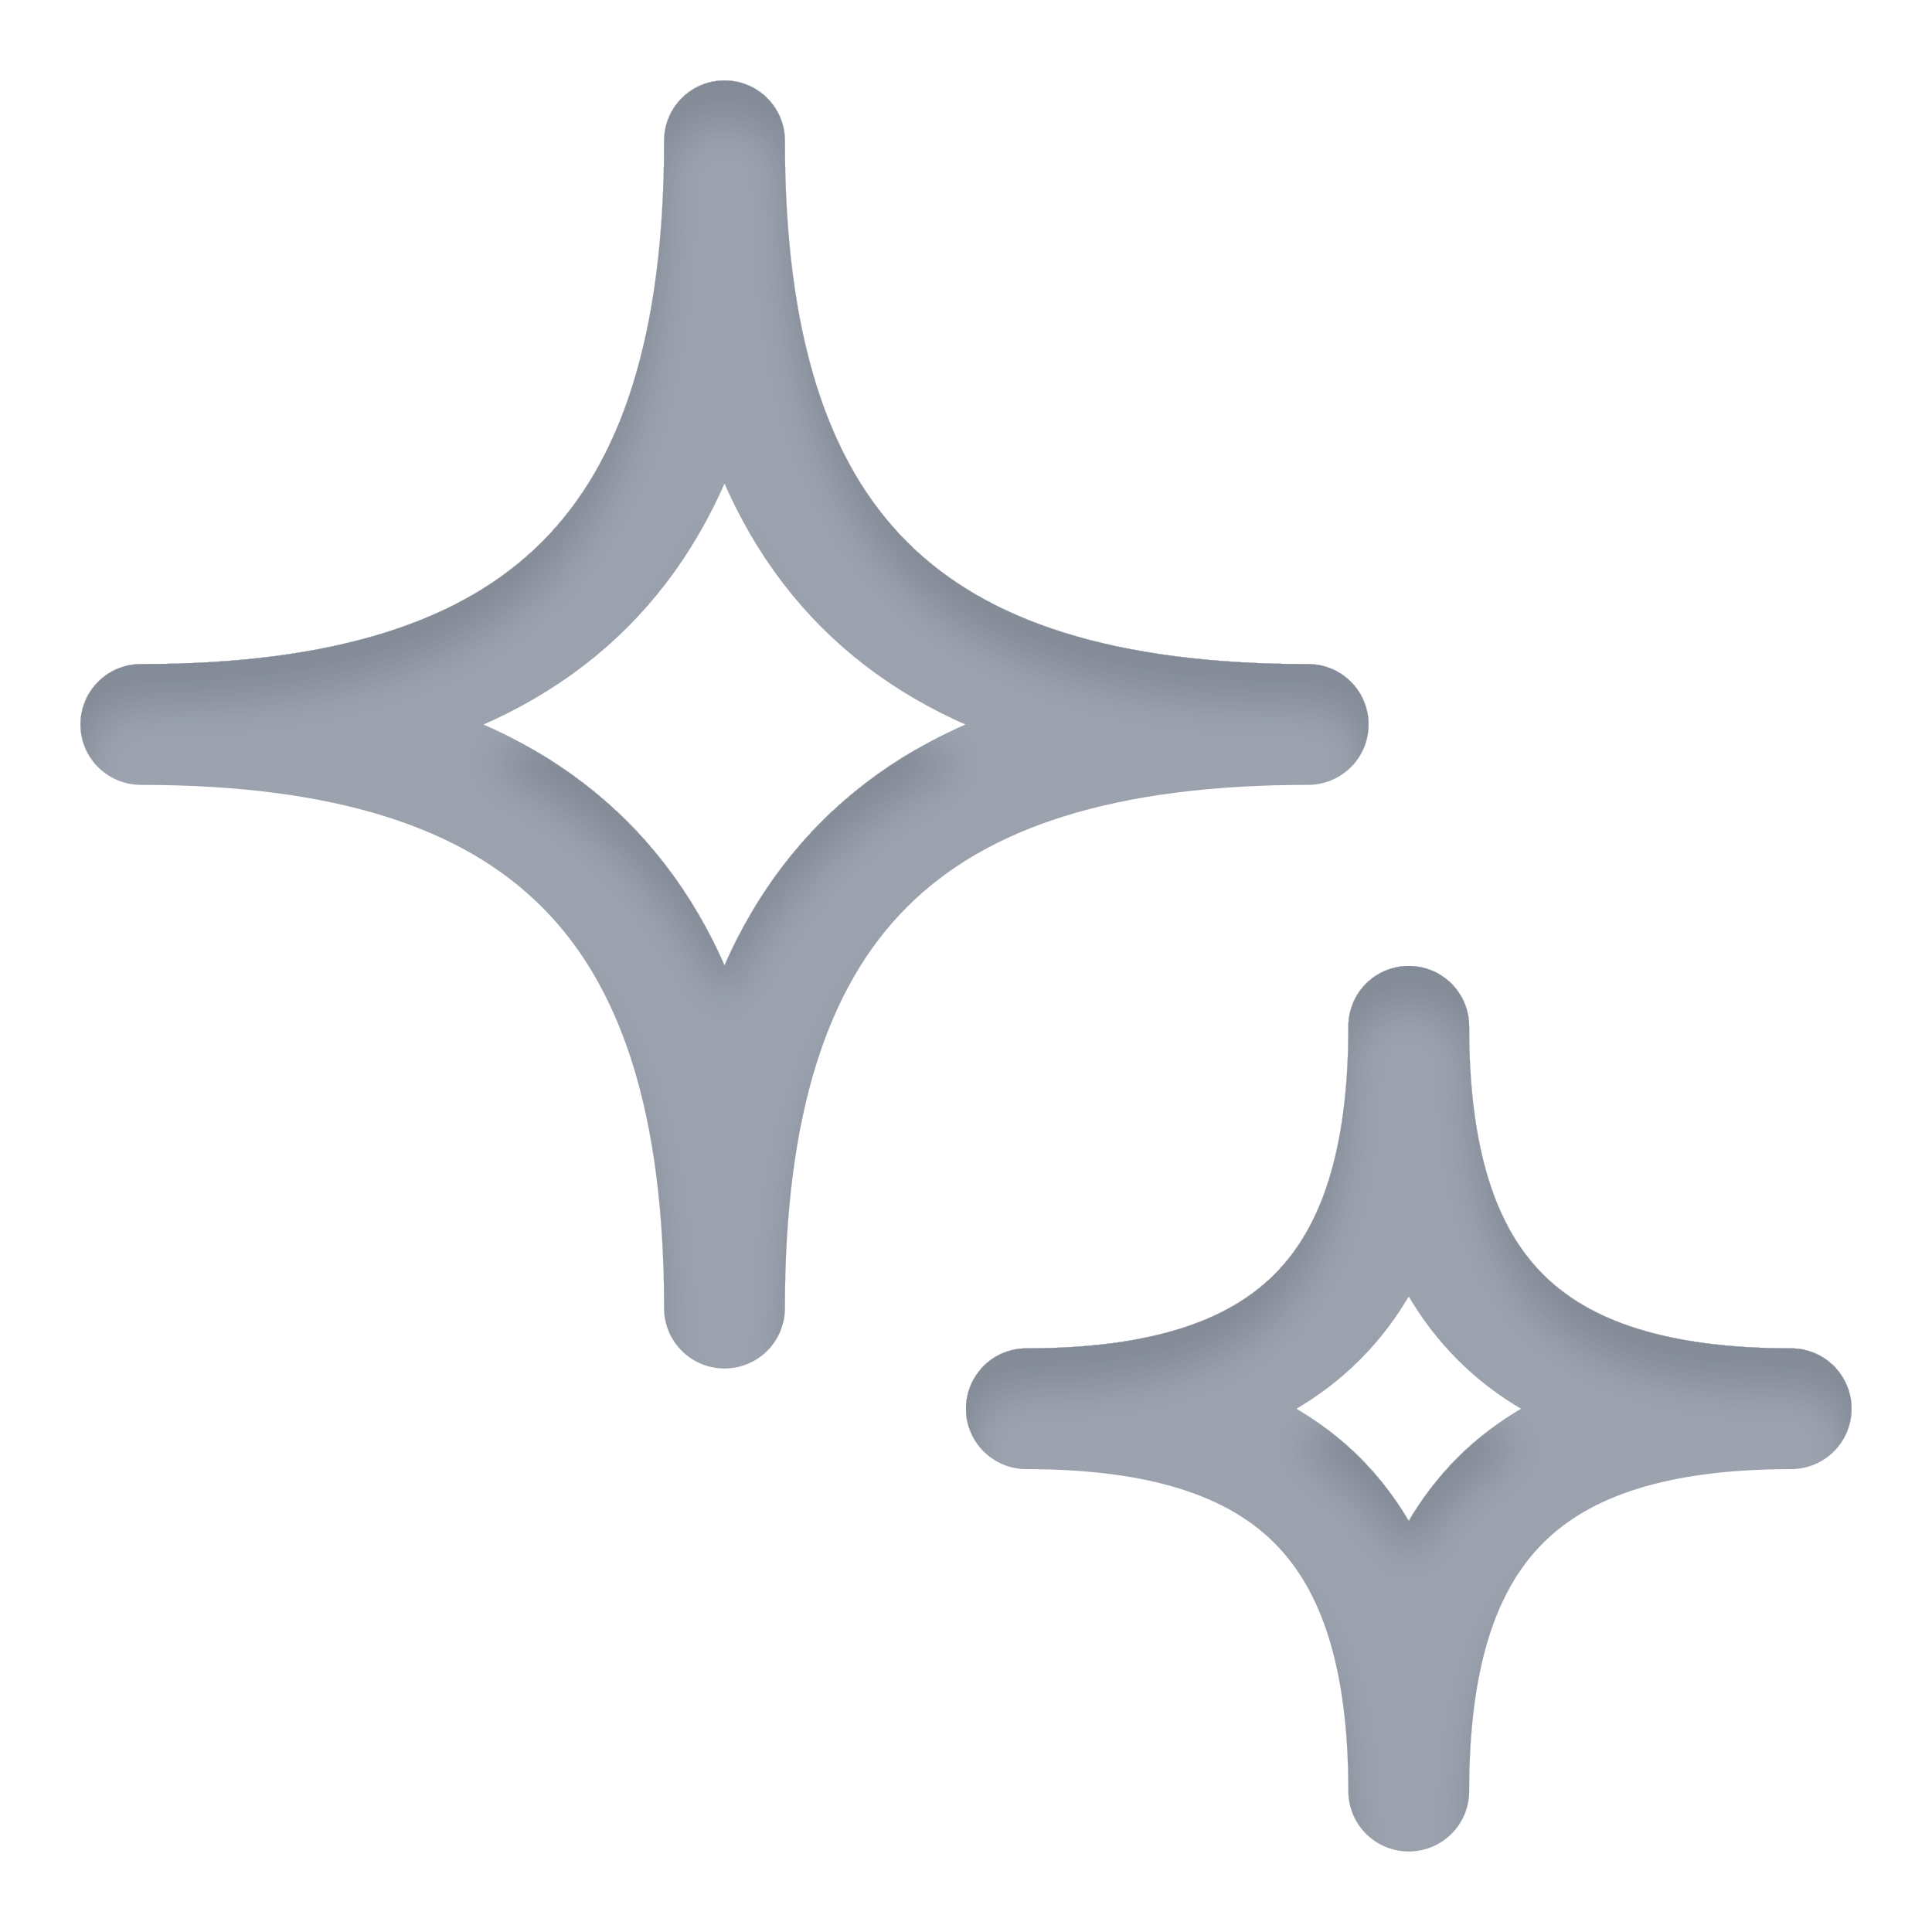
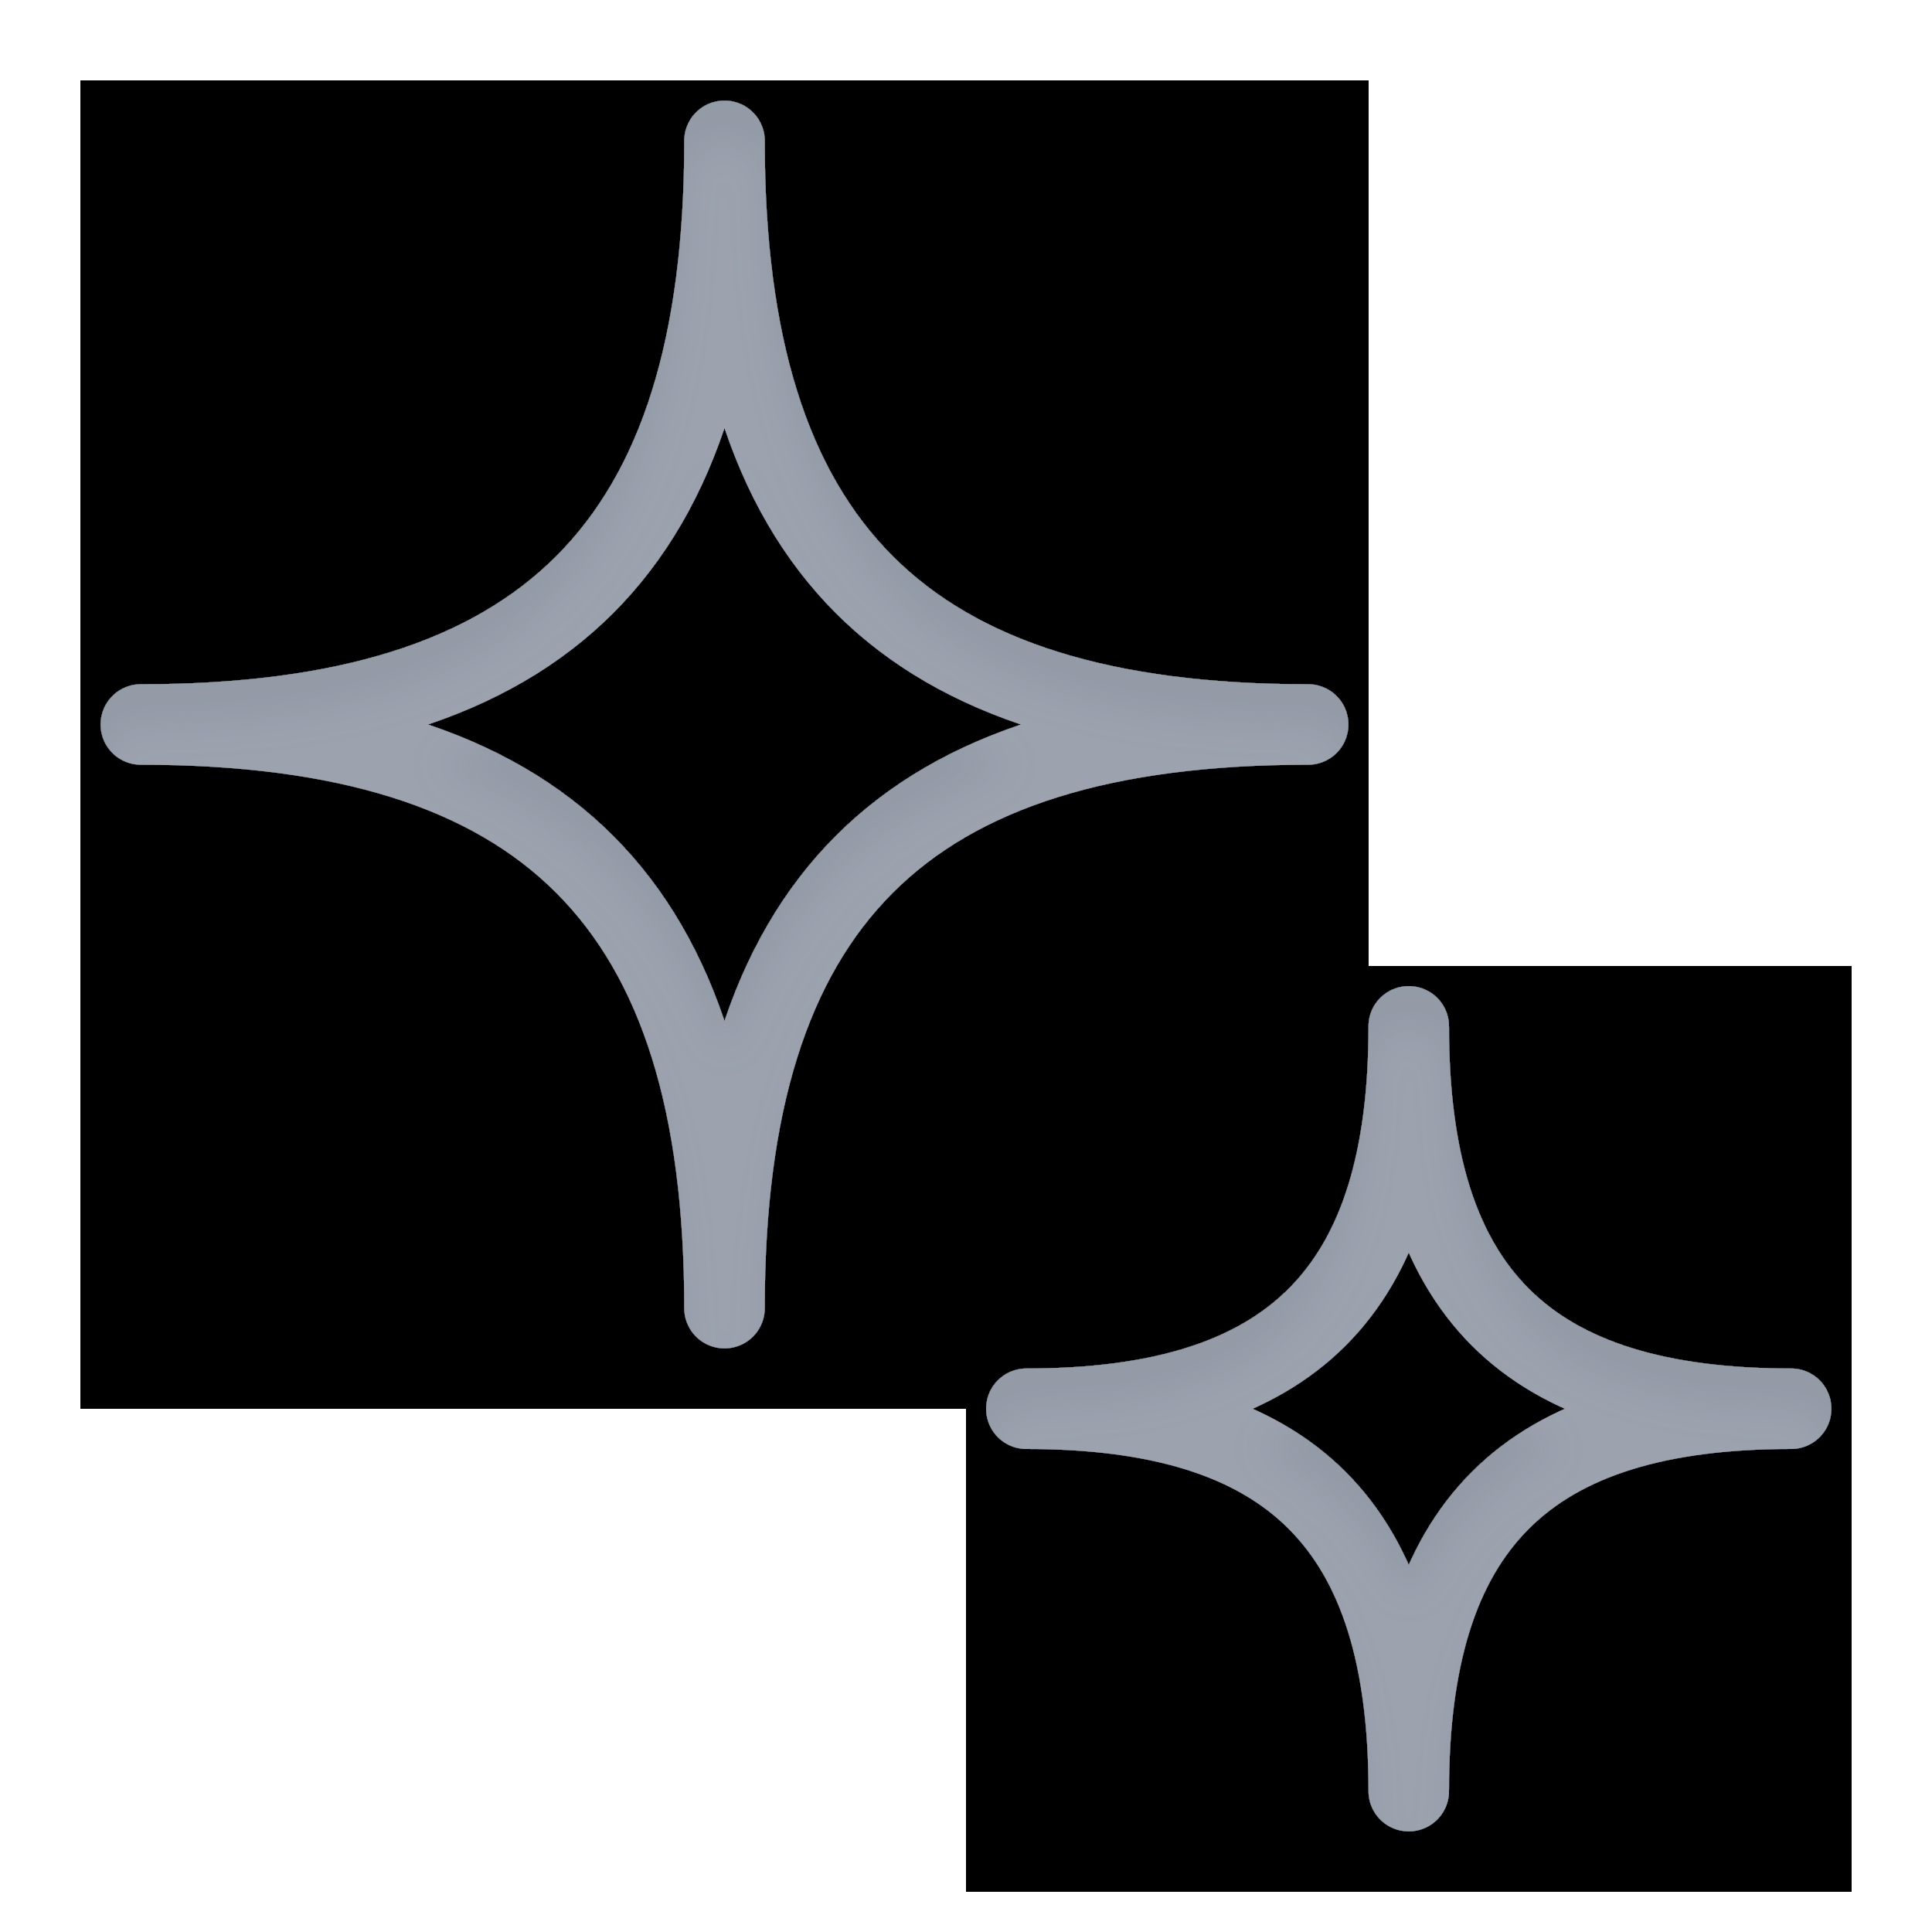
<svg xmlns="http://www.w3.org/2000/svg" width="24" height="24" viewBox="0 0 24 24" fill="none">
  <g filter="url(#filter0_i_16103_20893)">
-     <path fillRule="evenodd" clip-rule="evenodd" d="M1.75 9C6.785 9 9 6.785 9 1.75C9 6.785 11.215 9 16.25 9C11.215 9 9 11.216 9 16.25C9 11.216 6.785 9 1.75 9Z" stroke="#9CA3AF" stroke-width="1.5" stroke-linecap="round" stroke-linejoin="round" />
+     <path fillRule="evenodd" clipRule="evenodd" d="M1.75 9C6.785 9 9 6.785 9 1.75C9 6.785 11.215 9 16.25 9C11.215 9 9 11.216 9 16.25C9 11.216 6.785 9 1.75 9Z" stroke="#9CA3AF" strokeWidth="1.5" stroke-linecap="round" stroke-linejoin="round" />
  </g>
  <g filter="url(#filter1_i_16103_20893)">
-     <path fillRule="evenodd" clip-rule="evenodd" d="M12.75 17.5C16.049 17.5 17.5 16.049 17.5 12.75C17.5 16.049 18.951 17.5 22.25 17.5C18.951 17.5 17.5 18.952 17.5 22.25C17.5 18.952 16.049 17.5 12.75 17.5Z" stroke="#9CA3AF" stroke-width="1.5" stroke-linecap="round" stroke-linejoin="round" />
+     <path fillRule="evenodd" clipRule="evenodd" d="M12.75 17.5C16.049 17.5 17.5 16.049 17.5 12.75C17.5 16.049 18.951 17.5 22.25 17.5C18.951 17.5 17.5 18.952 17.5 22.25C17.5 18.952 16.049 17.5 12.75 17.5Z" stroke="#9CA3AF" strokeWidth="1.5" stroke-linecap="round" stroke-linejoin="round" />
  </g>
  <defs>
-     <filter id="filter0_i_16103_20893" x="1" y="1" width="16" height="16.5" filterUnits="userSpaceOnUse" color-interpolation-filters="sRGB">
-       <feFlood flood-opacity="0" result="BackgroundImageFix" />
+     <filter id="filter0_i_16103_20893" x="1" y="1" width="16" height="16.5" filterUnits="userSpaceOnUse" colorInterpolationFilters="sRGB">
+       <feFlood colorInterpolationFilters="0" result="BackgroundImageFix" />
      <feBlend mode="normal" in="SourceGraphic" in2="BackgroundImageFix" result="shape" />
      <feColorMatrix in="SourceAlpha" type="matrix" values="0 0 0 0 0 0 0 0 0 0 0 0 0 0 0 0 0 0 127 0" result="hardAlpha" />
      <feOffset dy="0.5" />
      <feGaussianBlur stdDeviation="0.25" />
      <feComposite in2="hardAlpha" operator="arithmetic" k2="-1" k3="1" />
      <feColorMatrix type="matrix" values="0 0 0 0 0.122 0 0 0 0 0.161 0 0 0 0 0.216 0 0 0 0.2 0" />
      <feBlend mode="normal" in2="shape" result="effect1_innerShadow_16103_20893" />
    </filter>
-     <filter id="filter1_i_16103_20893" x="12" y="12" width="11" height="11.5" filterUnits="userSpaceOnUse" color-interpolation-filters="sRGB">
-       <feFlood flood-opacity="0" result="BackgroundImageFix" />
+     <filter id="filter1_i_16103_20893" x="12" y="12" width="11" height="11.5" filterUnits="userSpaceOnUse" colorInterpolationFilters="sRGB">
+       <feFlood colorInterpolationFilters="0" result="BackgroundImageFix" />
      <feBlend mode="normal" in="SourceGraphic" in2="BackgroundImageFix" result="shape" />
      <feColorMatrix in="SourceAlpha" type="matrix" values="0 0 0 0 0 0 0 0 0 0 0 0 0 0 0 0 0 0 127 0" result="hardAlpha" />
      <feOffset dy="0.5" />
      <feGaussianBlur stdDeviation="0.25" />
      <feComposite in2="hardAlpha" operator="arithmetic" k2="-1" k3="1" />
      <feColorMatrix type="matrix" values="0 0 0 0 0.122 0 0 0 0 0.161 0 0 0 0 0.216 0 0 0 0.2 0" />
      <feBlend mode="normal" in2="shape" result="effect1_innerShadow_16103_20893" />
    </filter>
  </defs>
</svg>
